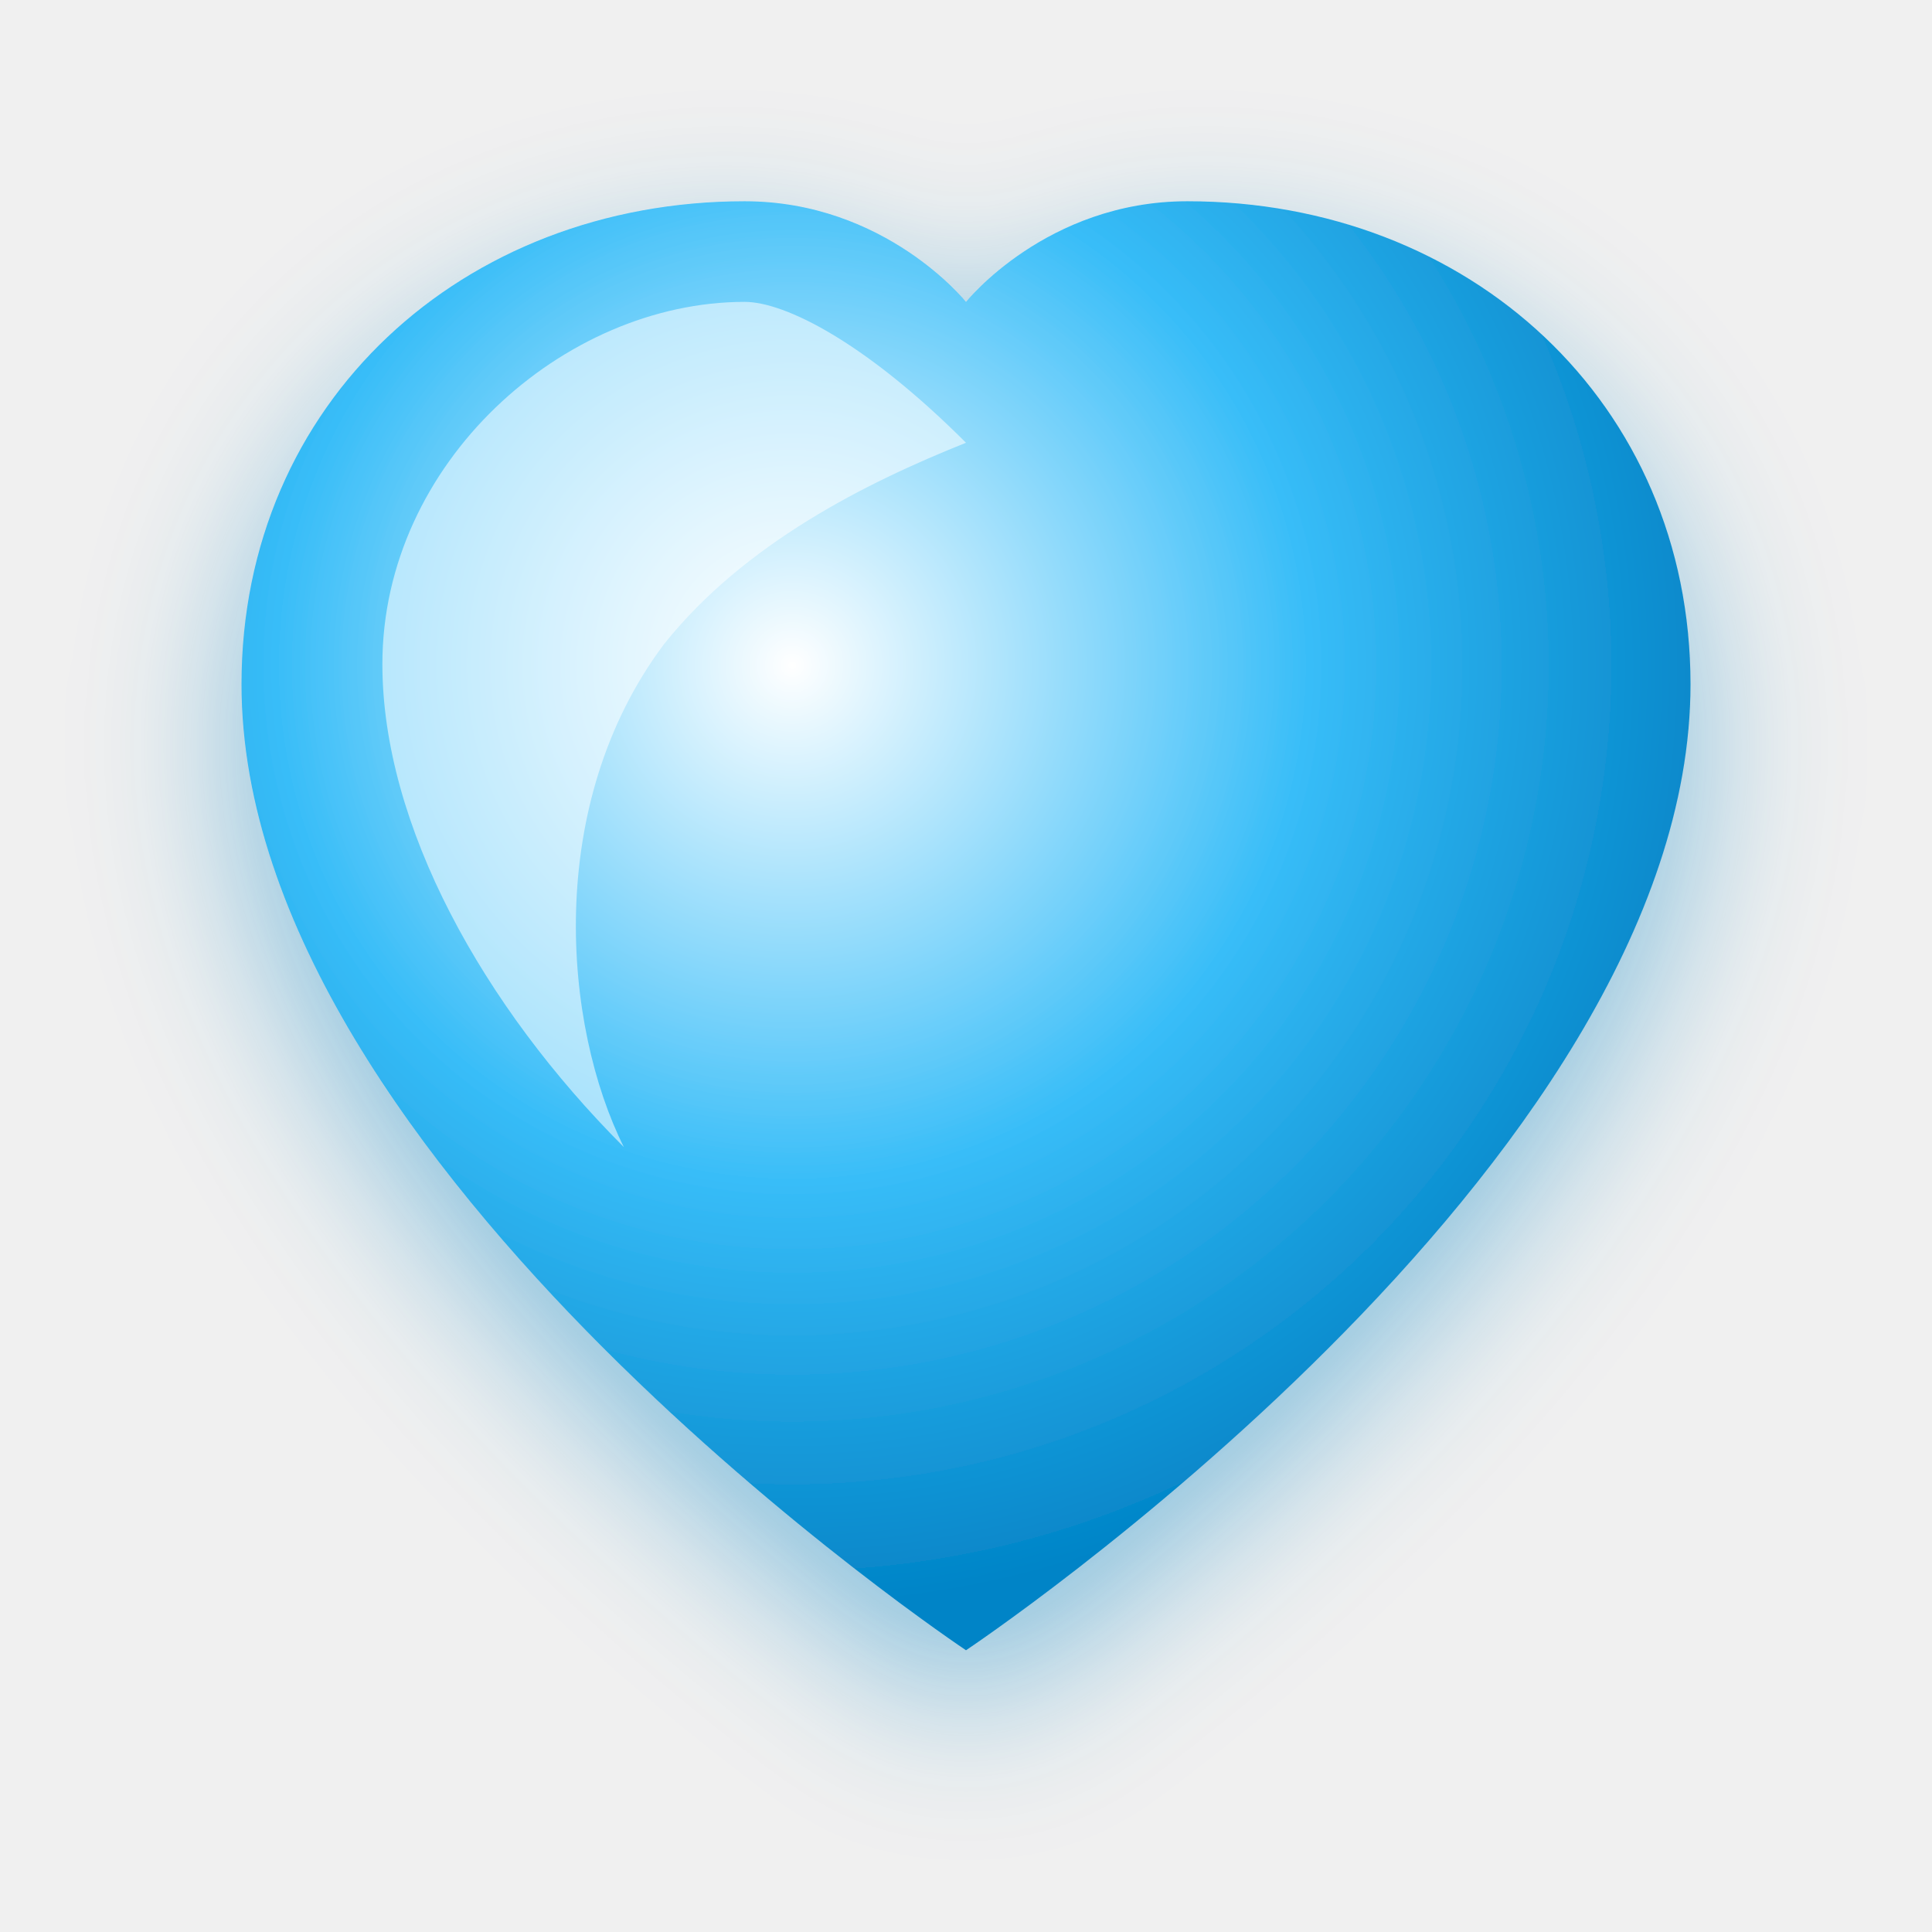
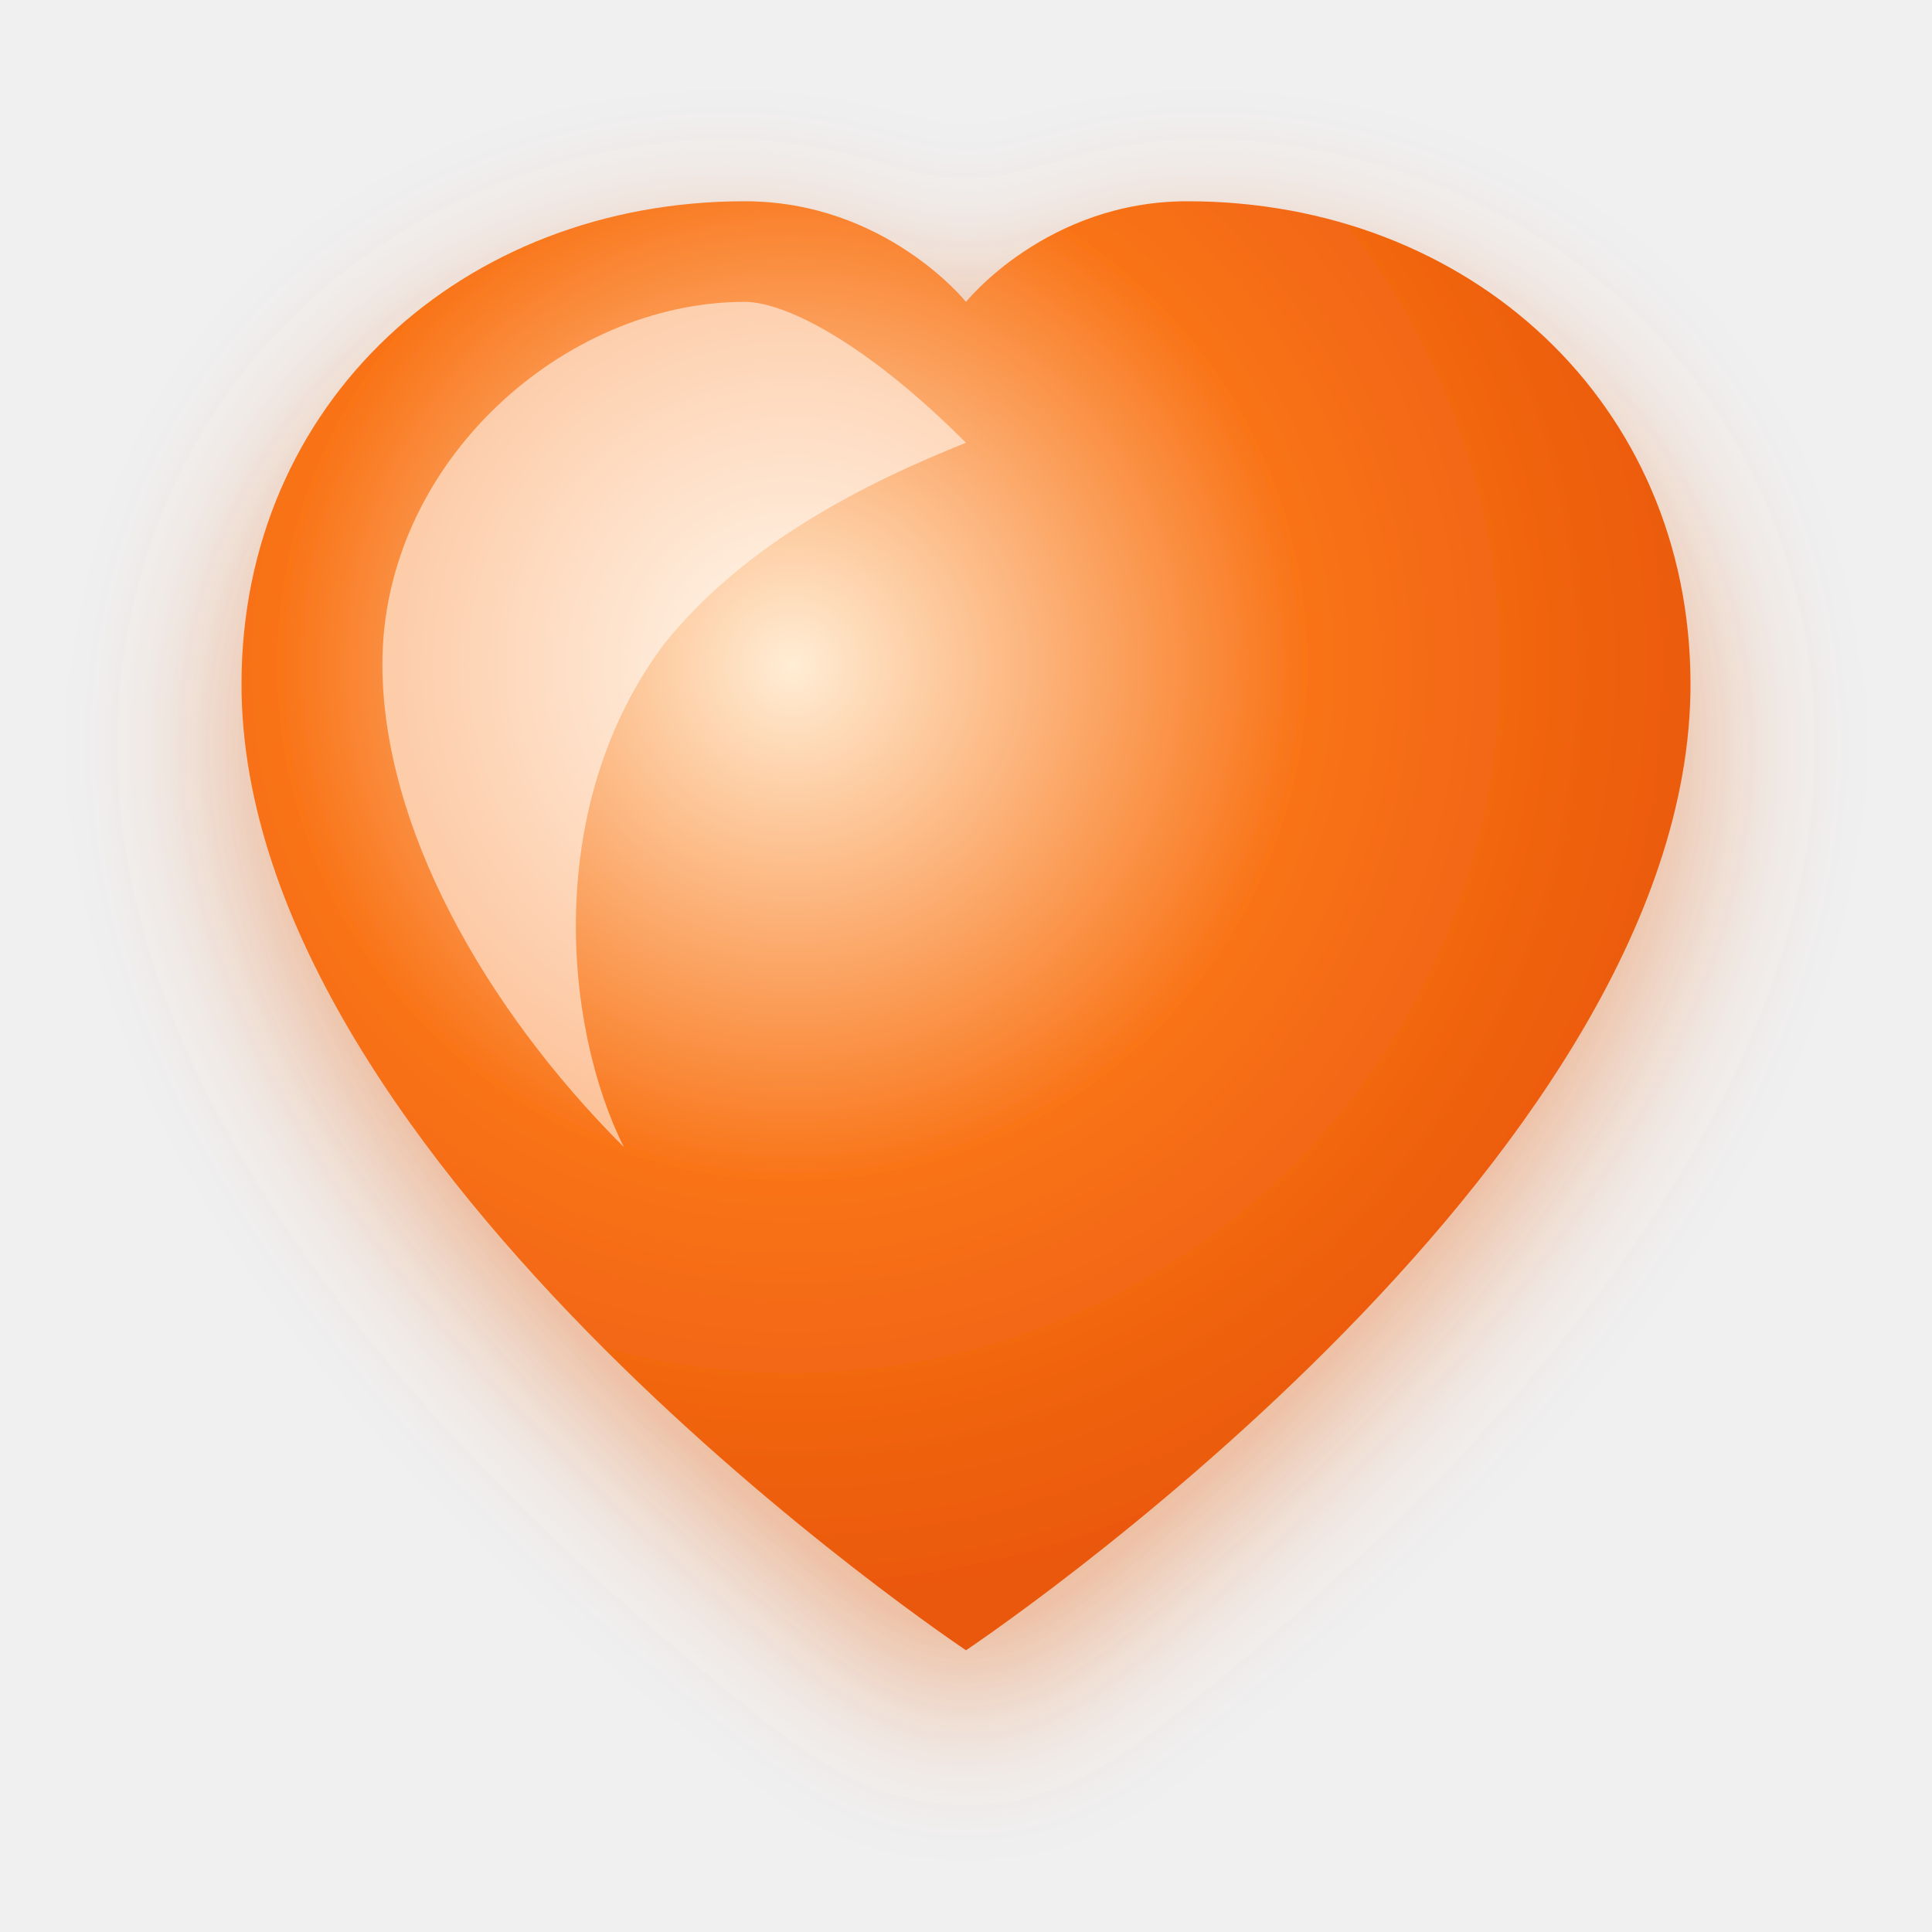
<svg xmlns="http://www.w3.org/2000/svg" viewBox="0 0 48 48" width="48" height="48">
  <defs>
    <radialGradient id="heart_rad" cx="38%" cy="32%" r="65%">
-       <stop offset="0%" stop-color="#ffffff" />
-       <stop offset="55%" stop-color="#38bdf8" />
-       <stop offset="100%" stop-color="#0284c7" />
+       <stop offset="0%" stop-color="#ffedd5" />
+       <stop offset="55%" stop-color="#f97316" />
+       <stop offset="100%" stop-color="#ea580c" />
    </radialGradient>
    <filter id="heart_drop" x="-20%" y="-20%" width="140%" height="140%">
-       <feDropShadow dx="0" dy="1.5" stdDeviation="2" flood-color="#0284c7" flood-opacity="0.45" />
+       <feDropShadow dx="0" dy="1.5" stdDeviation="2" flood-color="#ea580c" flood-opacity="0.45" />
    </filter>
  </defs>
  <path d="M 24 41 C 24 41 6 29 6 17 C 6 10 11.5 5 18.5 5 C 22 5 24 7.5 24 7.5 C 24 7.5 26 5 29.5 5 C 36.5 5 42 10 42 17 C 42 29 24 41 24 41 Z" fill="url(#heart_rad)" filter="url(#heart_drop)" />
  <path d="M 18.5 7.5 C 14 7.5 9.5 11.5 9.5 16.5 C 9.5 20.5 12 25 15.5 28.5 C 14 25.5 13.5 20 16.5 16 C 18.5 13.5 21.5 12 24 11 C 21.5 8.5 19.5 7.5 18.5 7.5 Z" fill="#ffffff" opacity="0.55" />
</svg>
